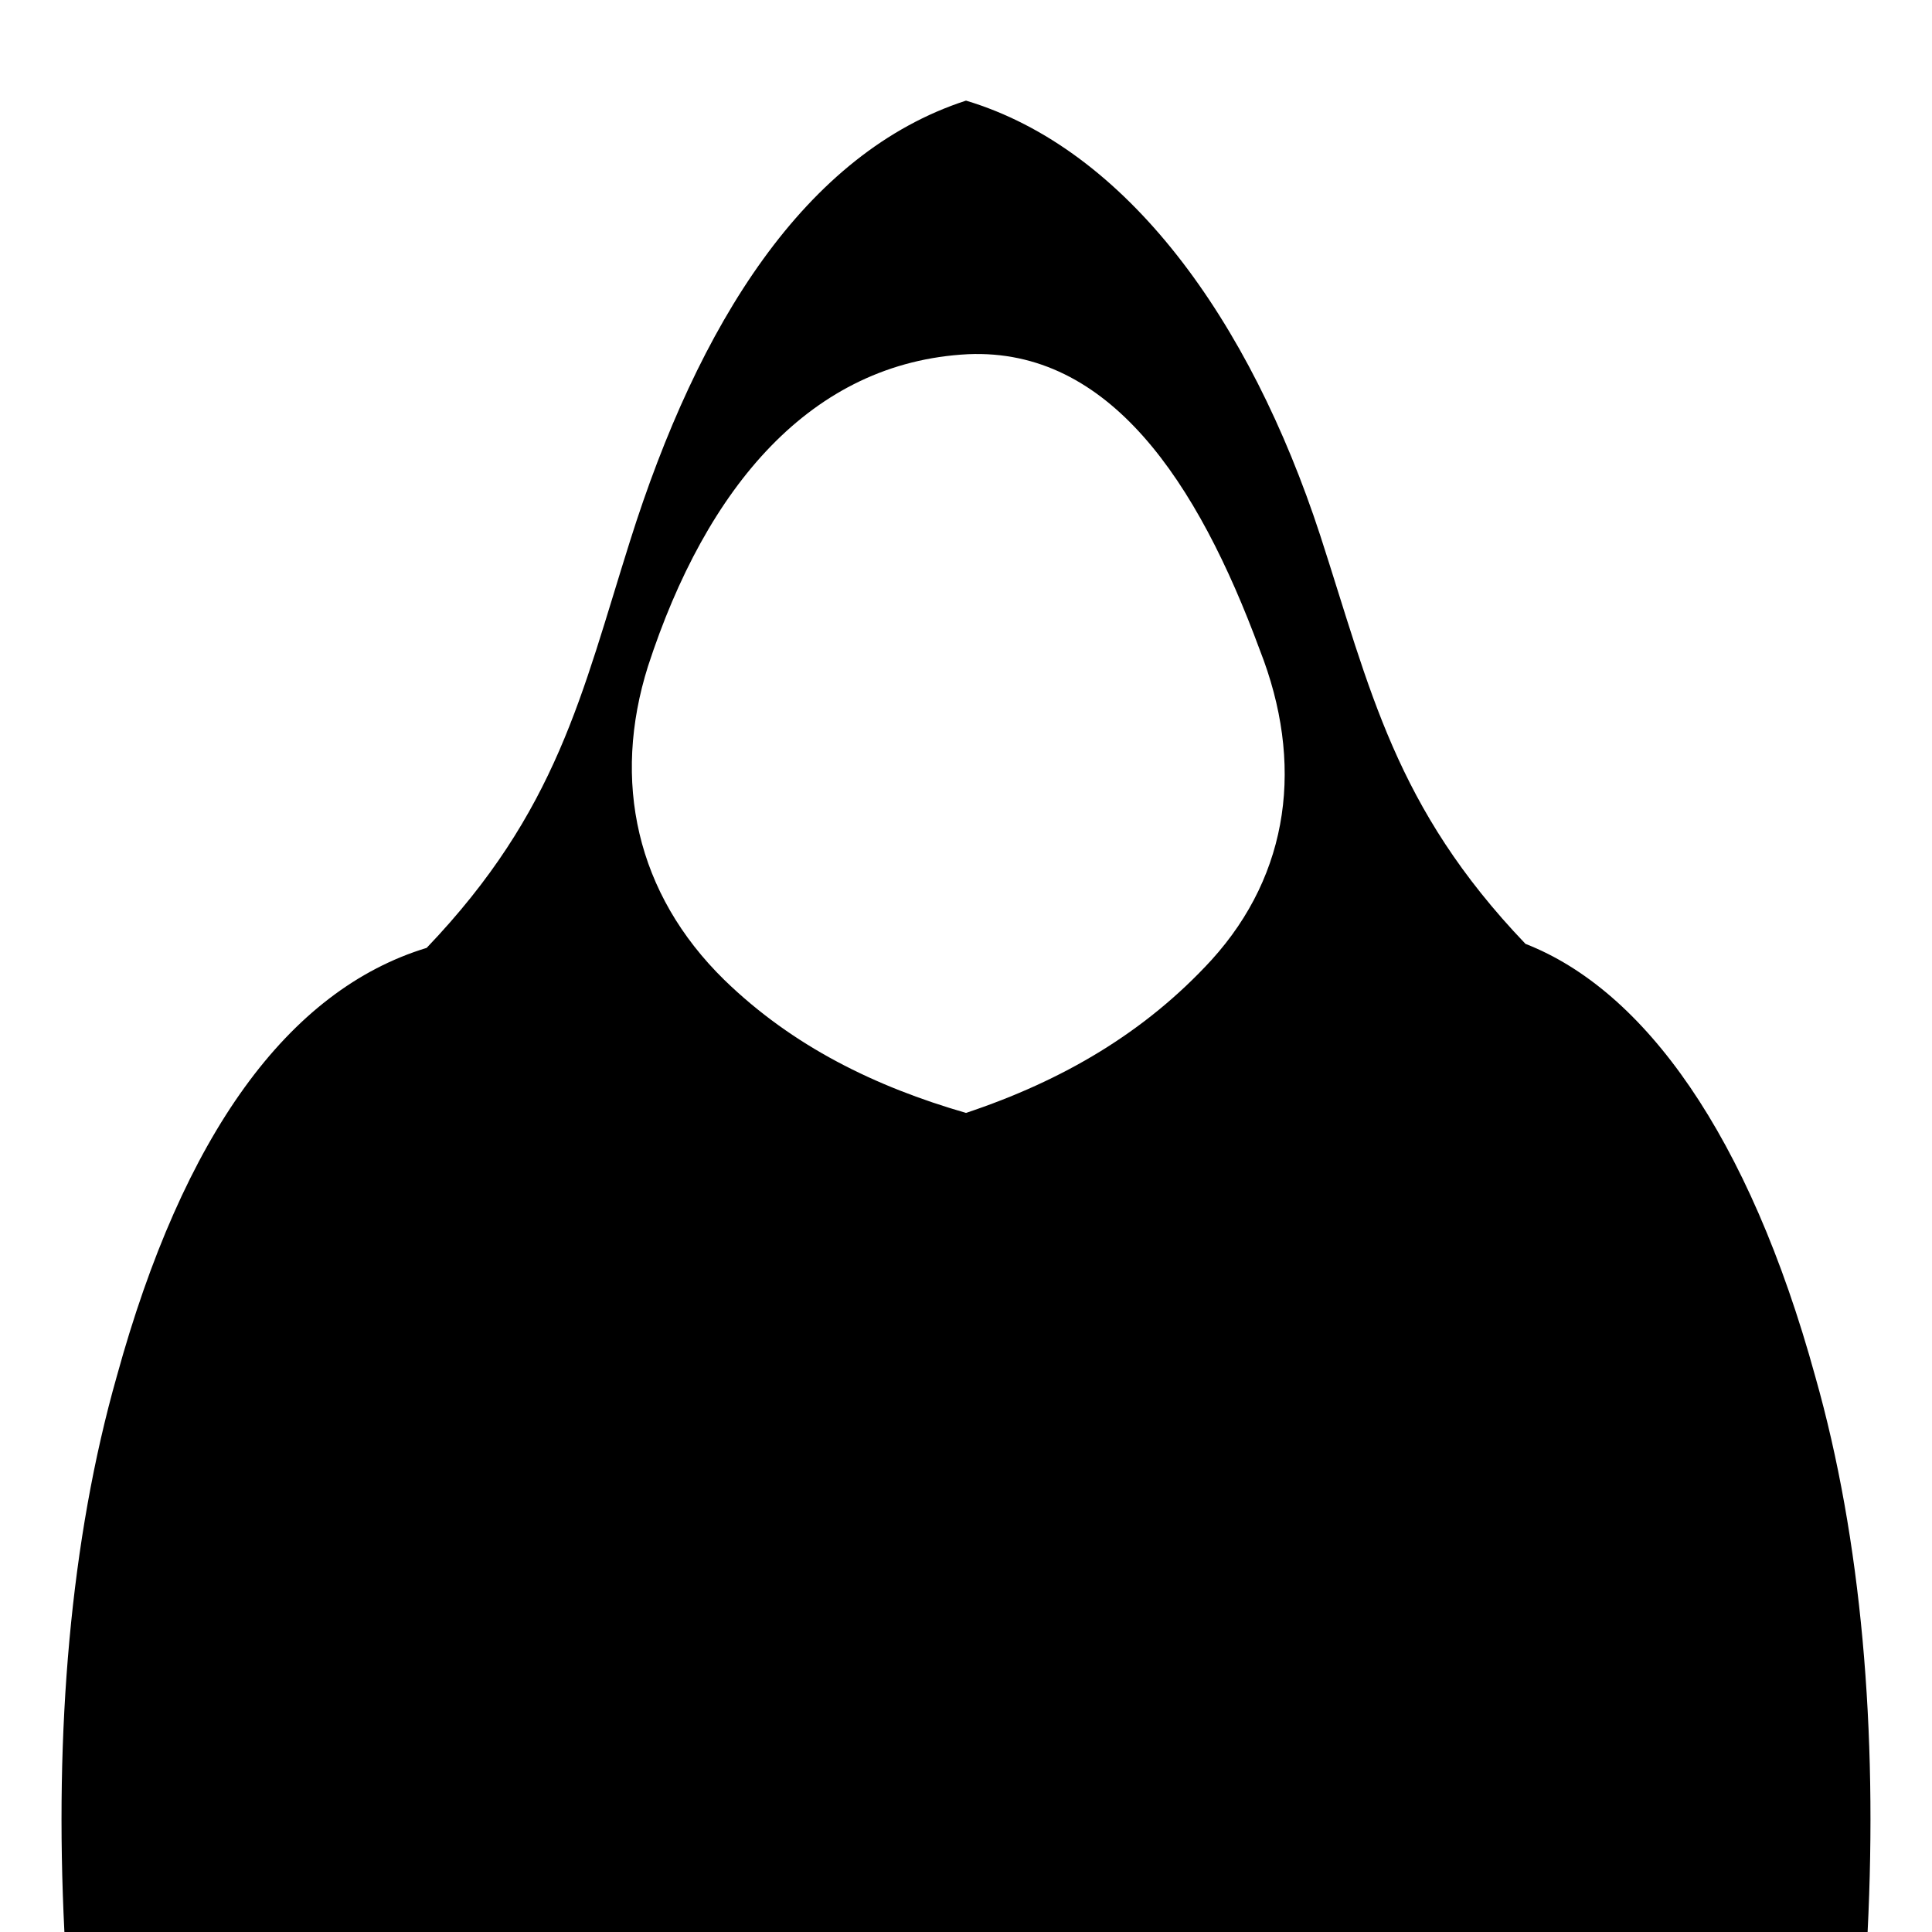
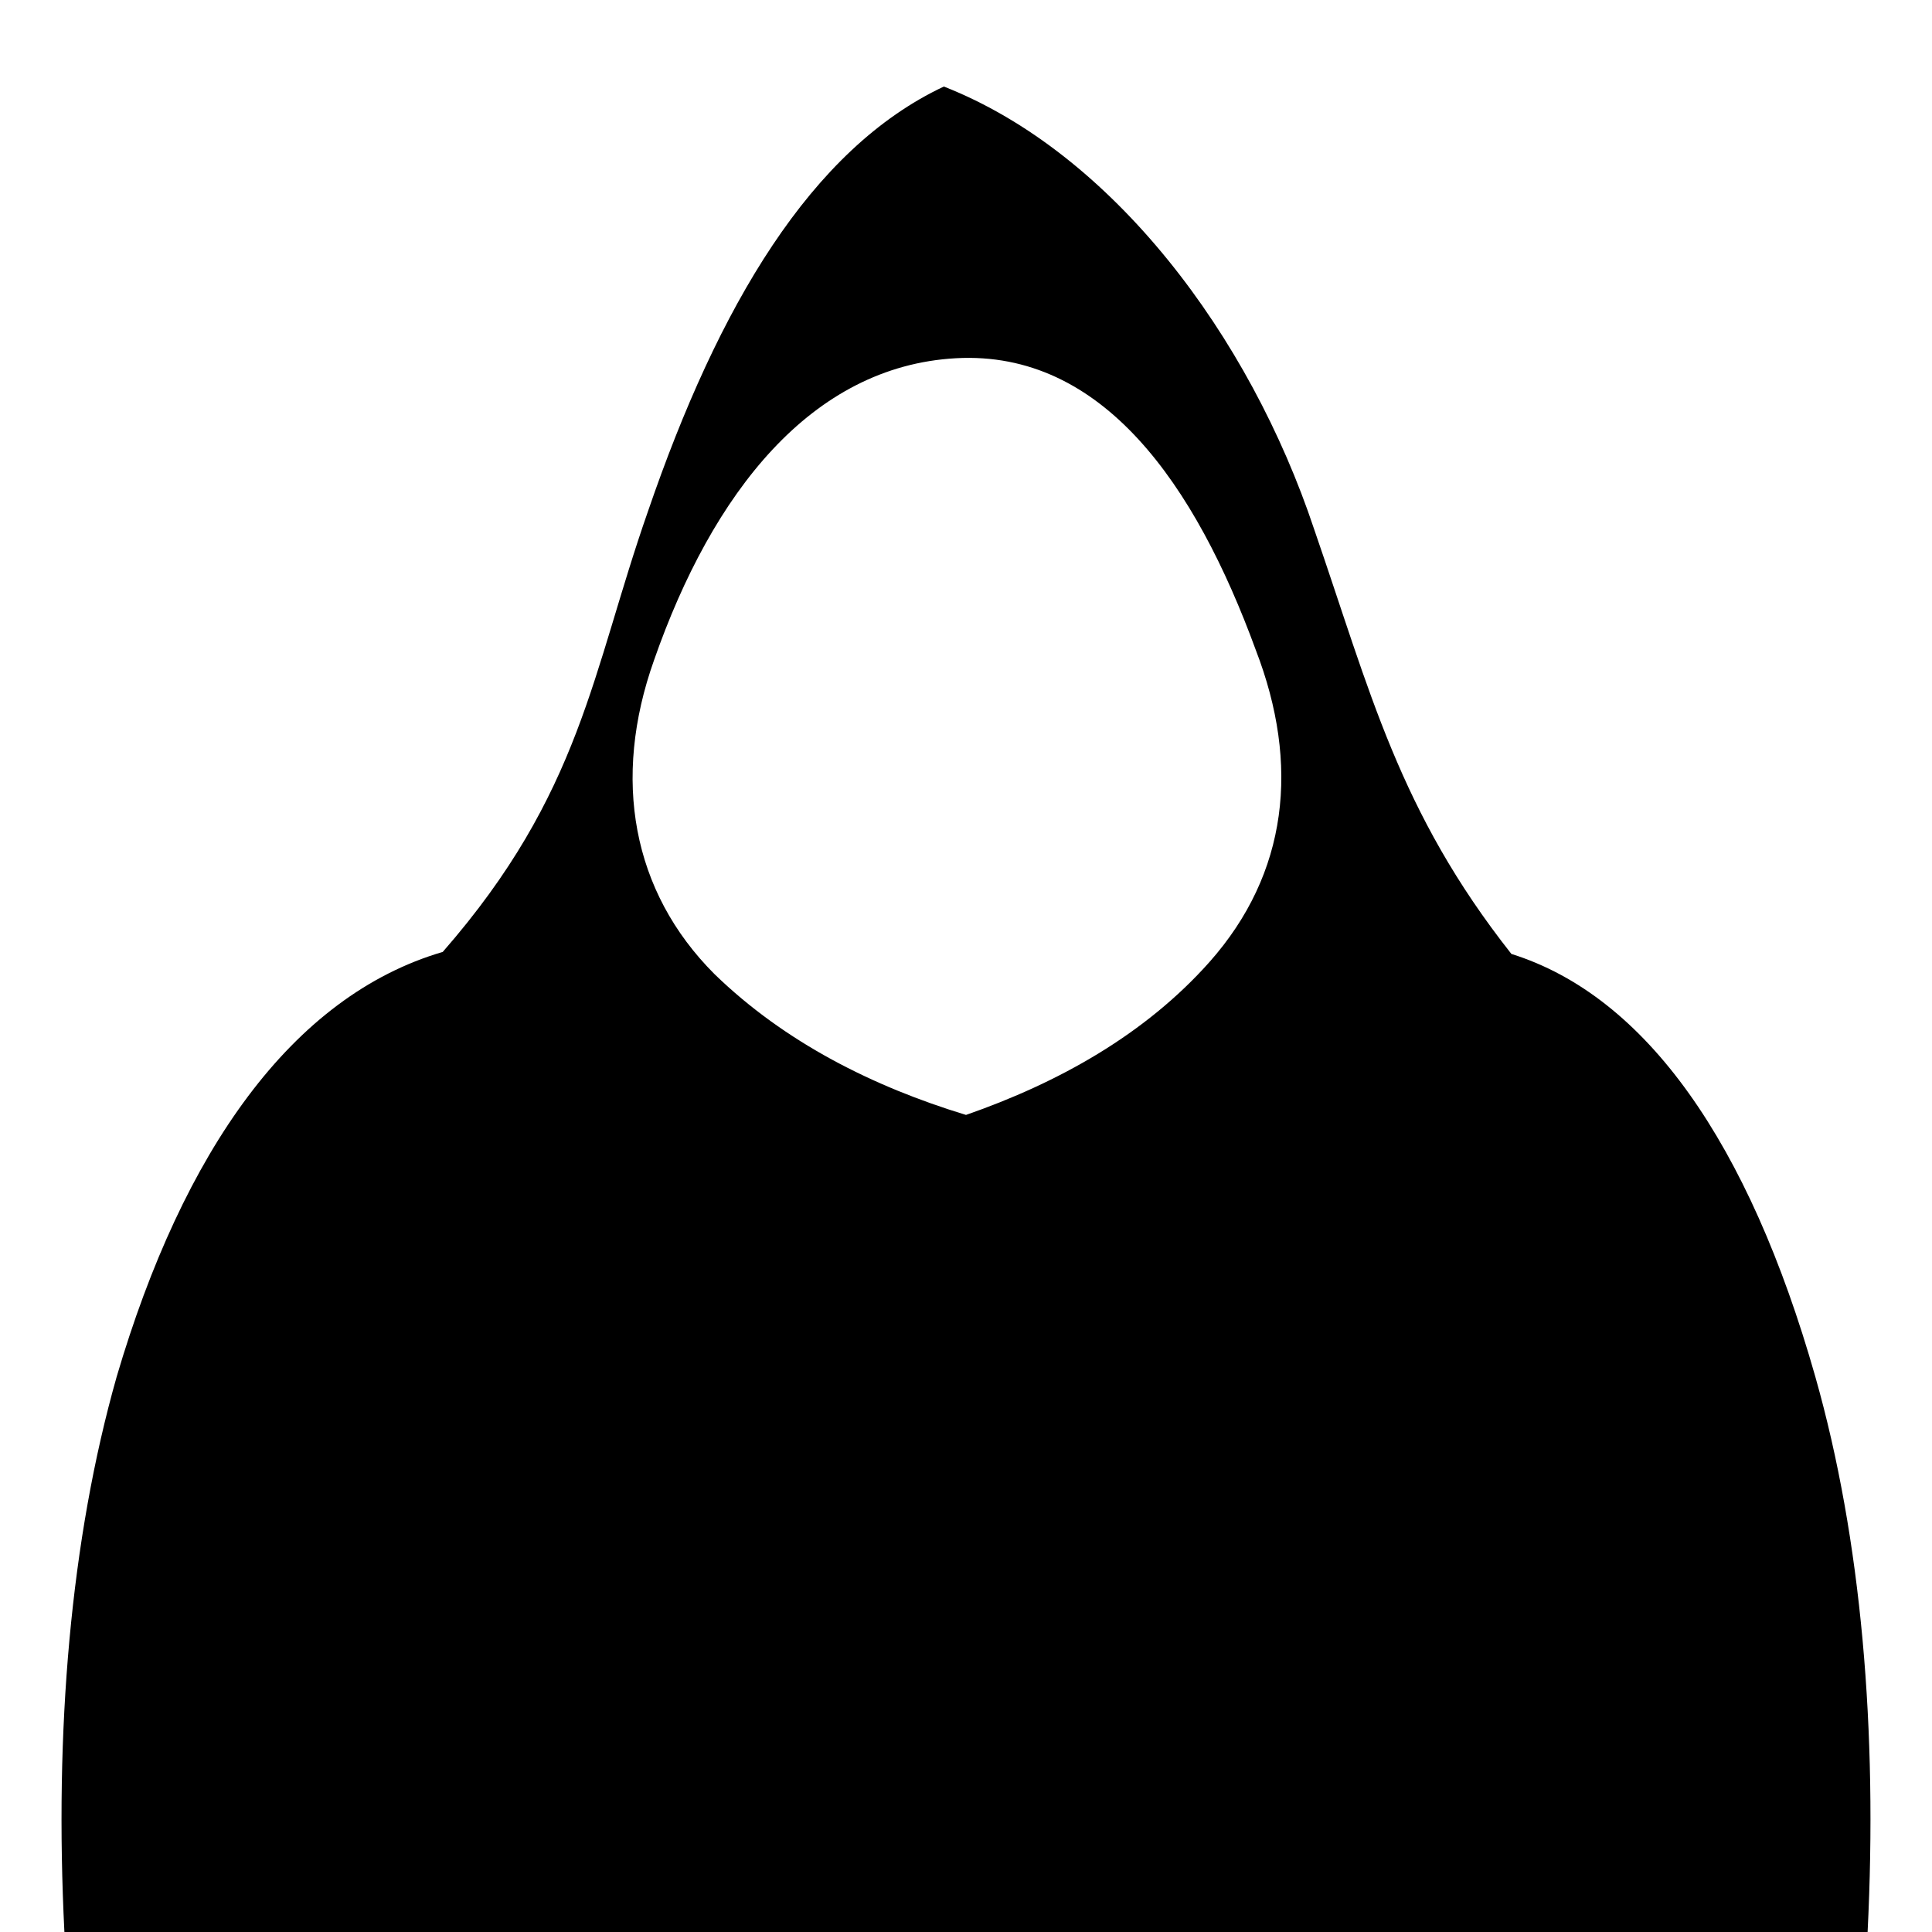
<svg xmlns="http://www.w3.org/2000/svg" viewBox="0 0 96 96">
-   <path fill="#000" fill-rule="evenodd" d="M48 5C40 7.6 34.7 16.1 31.3 26.9C28.9 34.5 27.7 40.3 21.2 47.1C14.3 49.2 9.1 56.4 5.8 68.4C3.5 76.5 2.7 86 3.2 96H92.8C93.3 86 92.5 76.5 90.2 68.4C86.9 56.4 81.7 49.2 75.8 46.9C69.3 40.1 68.1 34.3 65.6 26.6C62.1 15.9 56 7.4 48 5Z M48.1 17.6C40.3 18 35.1 24.2 32.2 33.1C30.4 38.8 31.6 44.4 36 48.7C39.4 52 43.5 54 48 55.3C52.8 53.7 56.9 51.3 60.2 47.7C64.1 43.4 64.8 37.9 62.6 32.3C59.5 23.9 55.1 17.3 48.1 17.6Z" />
+   <path fill="#000" fill-rule="evenodd" d="M46.9 4.3C40.3 7.4 35.7 15.2 32.2 25.4C29.4 33.4 28.9 39.4 22 47.3C14.5 49.5 9.1 57.2 5.8 68.4C3.5 76.5 2.7 86 3.2 96H92.8C93.3 86 92.5 76.5 90.2 68.4C86.9 56.8 81.8 49.5 75.1 47.4C69.5 40.3 68.1 34.4 65.3 26.3C62.1 16.7 55.3 7.6 46.9 4.3Z M47.5 17.8C40.3 18.2 35.4 24.5 32.5 32.8C30.4 38.7 31.4 44.3 35.5 48.4C39 51.8 43.4 54 48 55.4C52.6 53.8 56.9 51.4 60.1 47.8C64 43.4 64.6 38 62.4 32.3C59.4 24.1 54.8 17.4 47.5 17.8Z" />
</svg>
